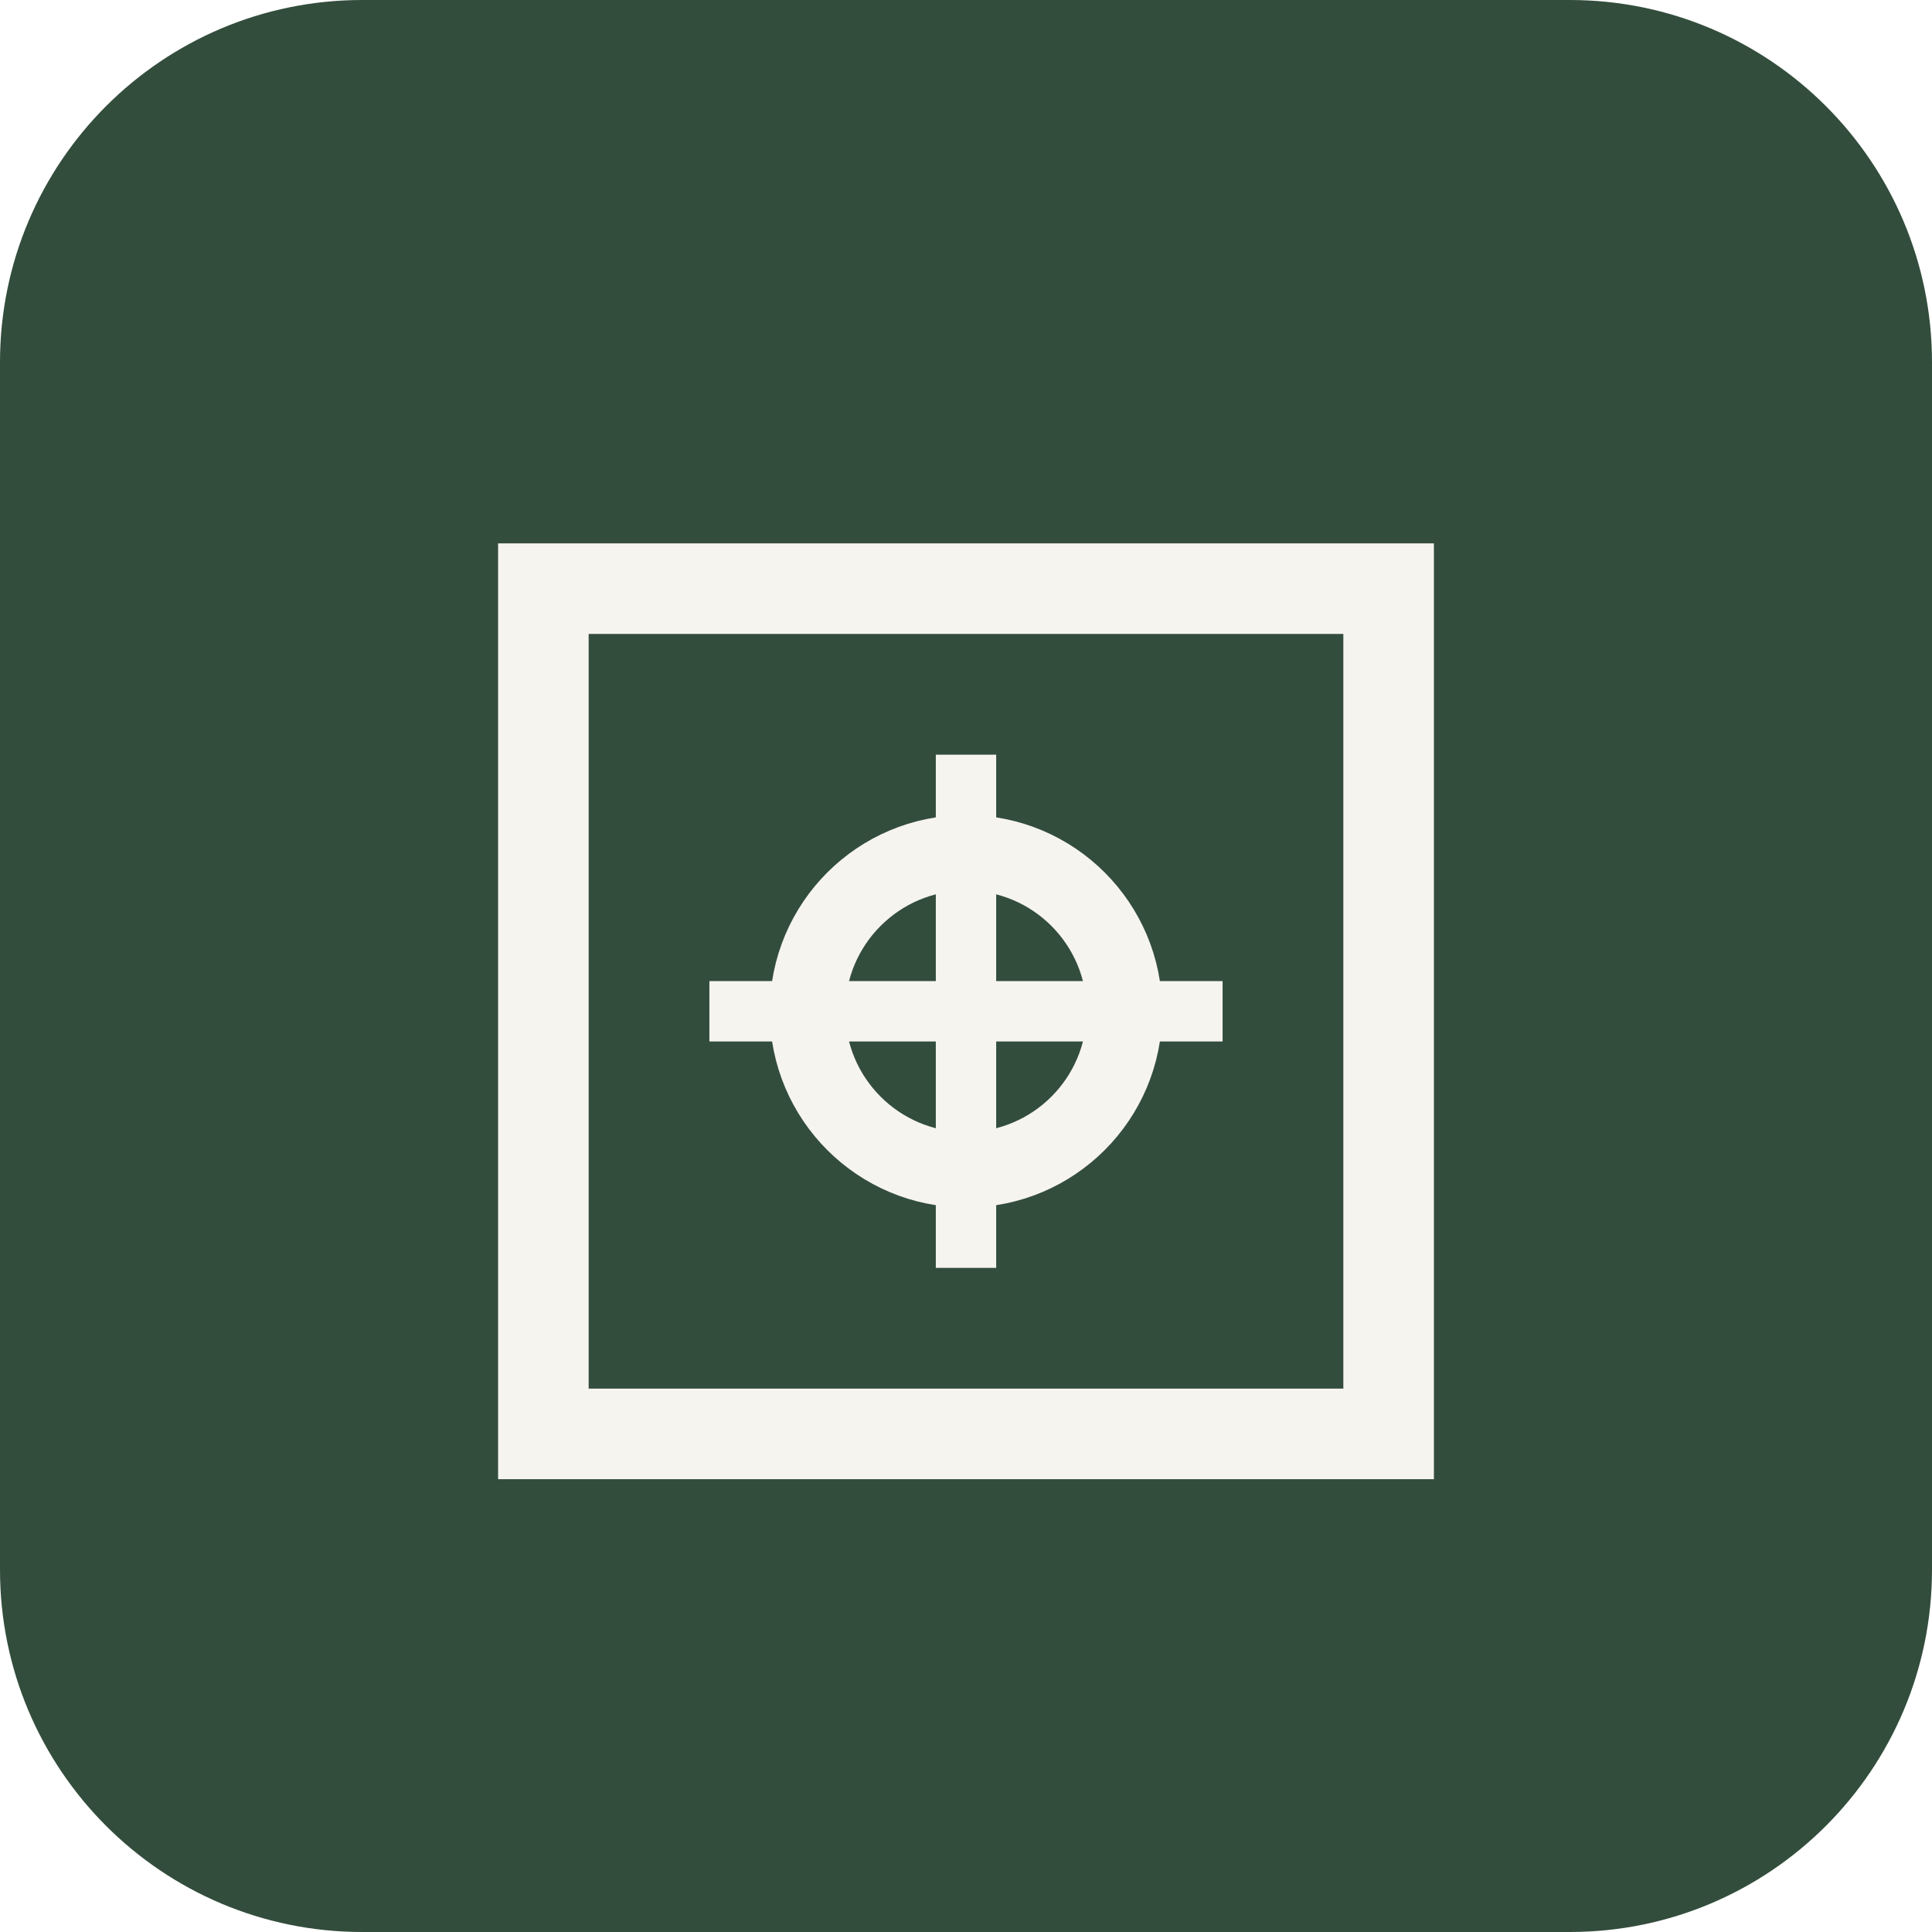
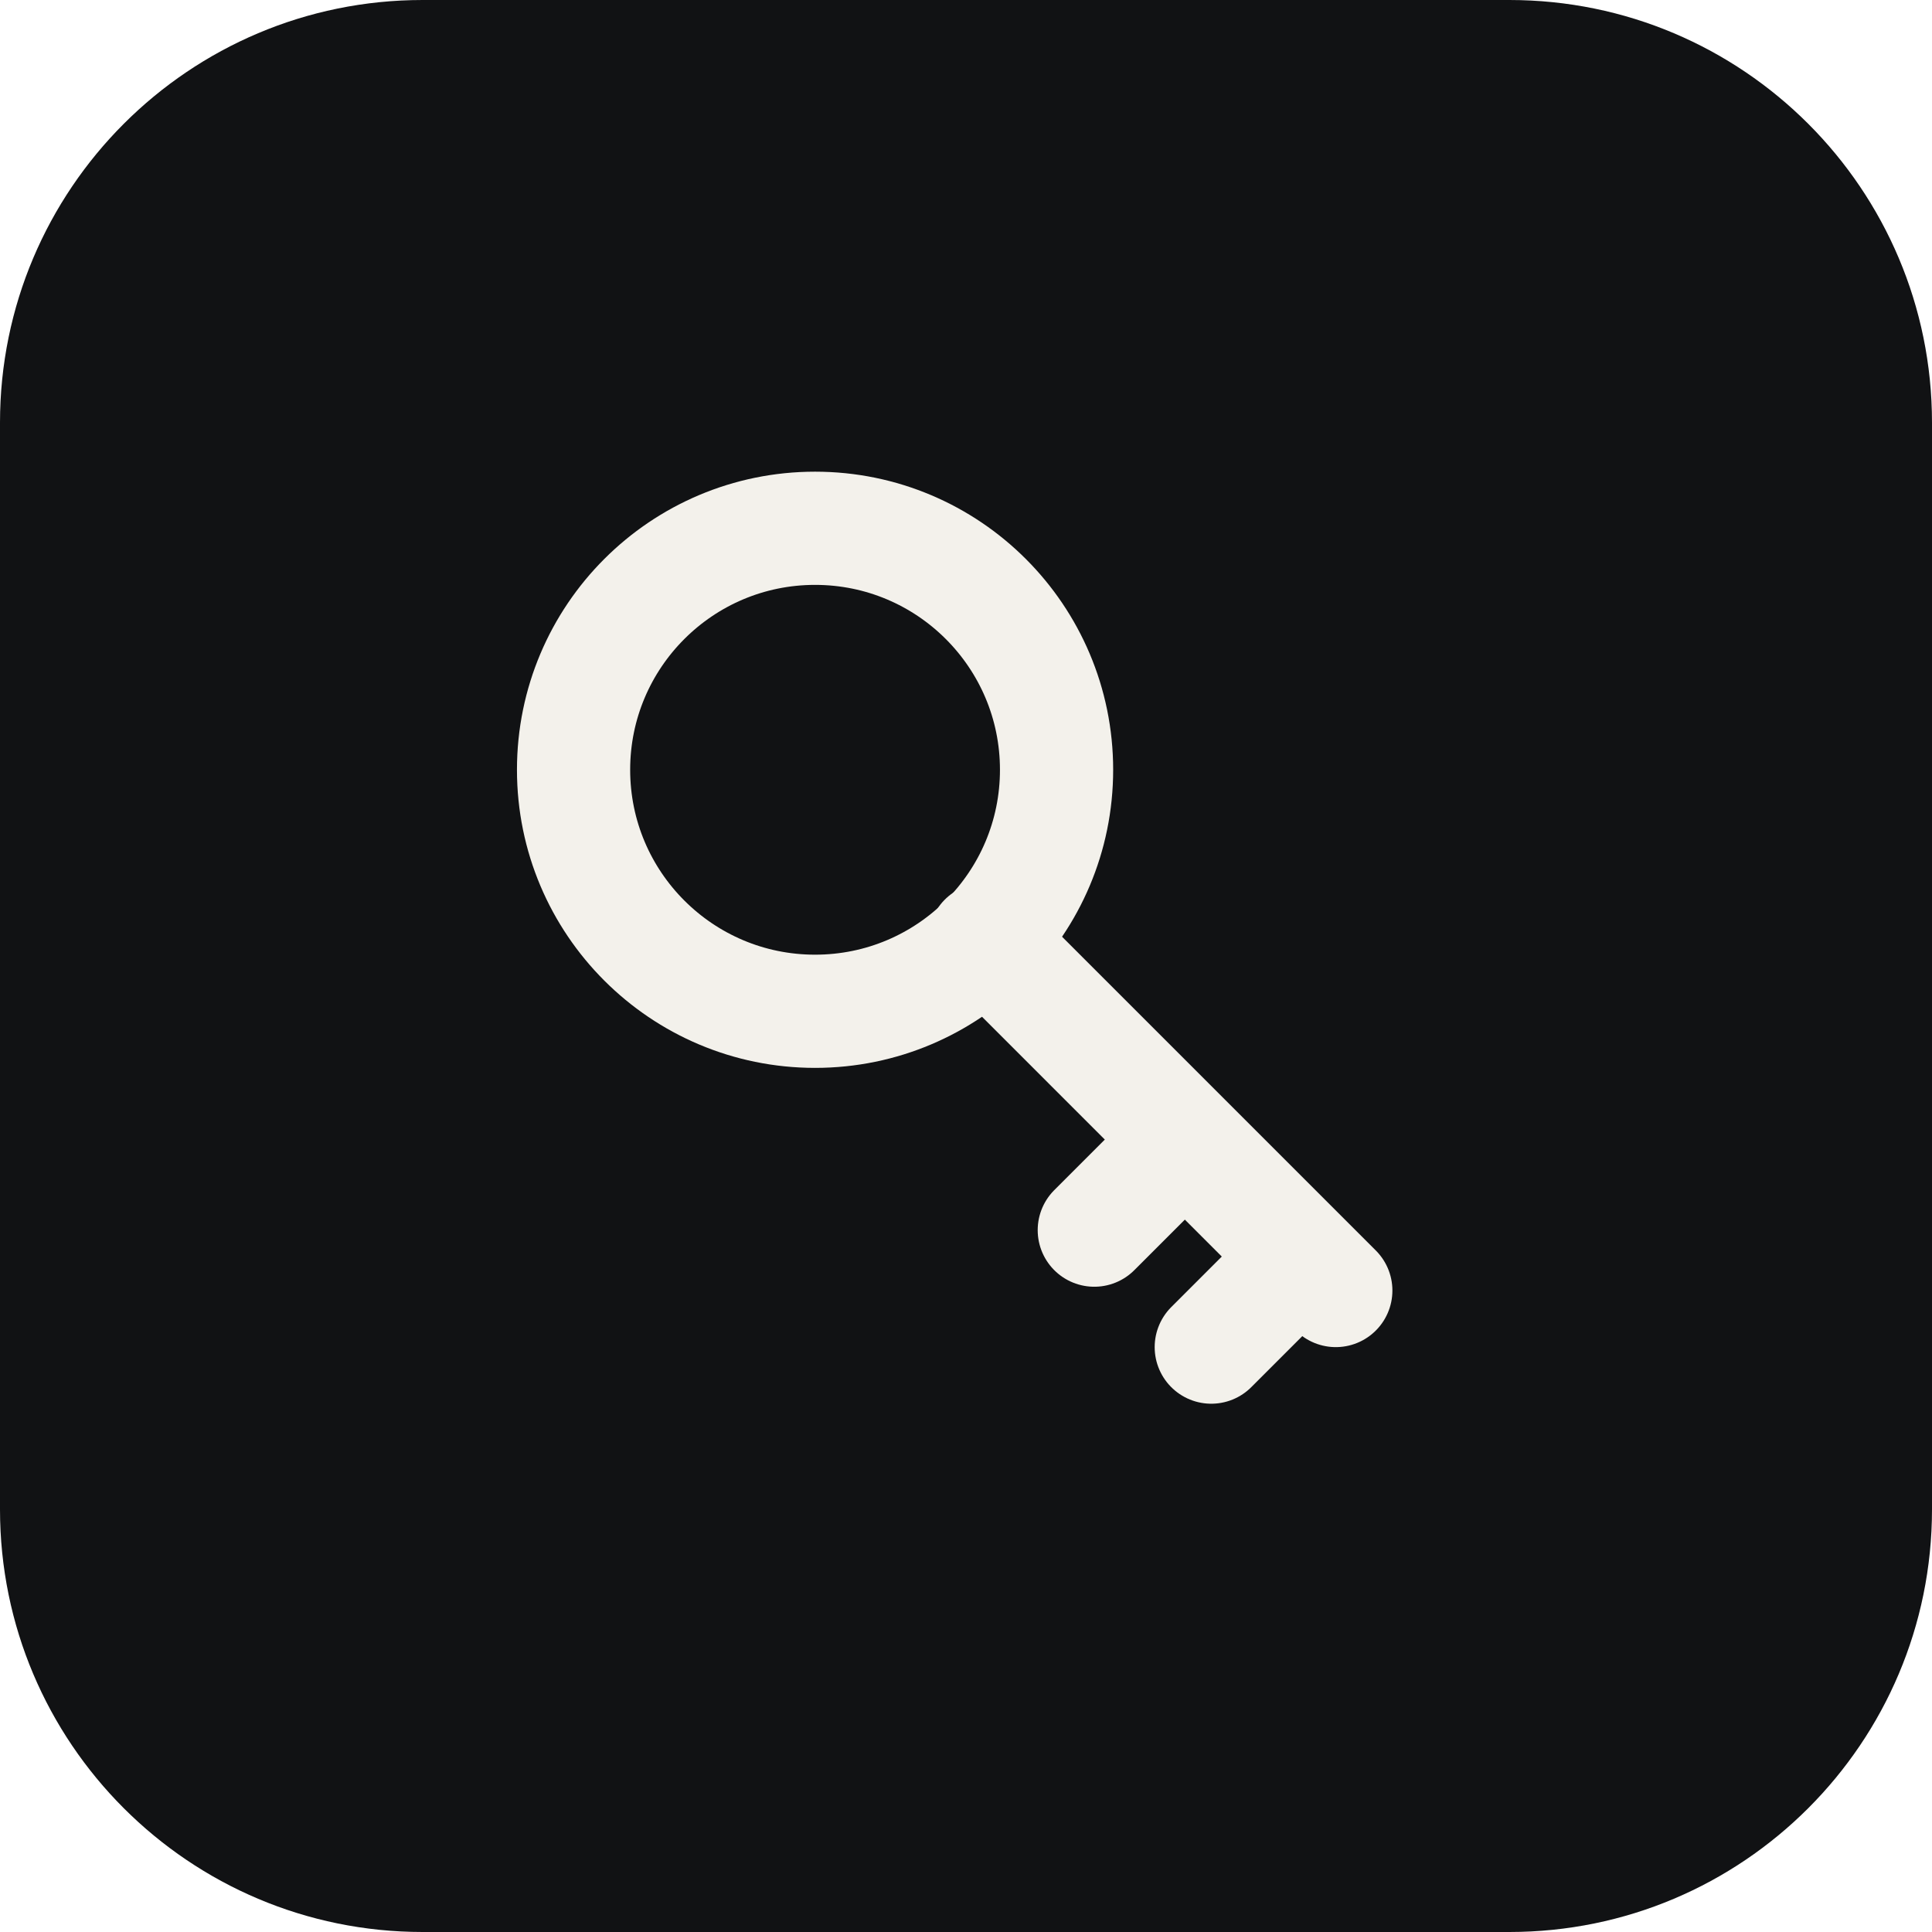
<svg xmlns="http://www.w3.org/2000/svg" viewBox="0 0 512 512">
-   <rect width="512" height="512" rx="96" fill="#334d3c" />
-   <path d="M144 156h224v224H144z" fill="none" stroke="#f6f4ee" stroke-width="24" />
-   <circle cx="256" cy="268" r="42" fill="none" stroke="#f6f4ee" stroke-width="20" />
-   <path d="M256 200v136m-68-68h136" stroke="#f6f4ee" stroke-width="16" />
+   <rect id="background" width="512" height="512" rx="112" fill="#111214" />
+   <g fill="none" stroke="#f3f1eb" stroke-width="30">
+     <circle cx="216" cy="204" r="64" />
+     <path d="m261 249 93 93m-40-40-24 24m55 7-24 24" stroke-linecap="round" stroke-linejoin="round" />
+   </g>
</svg>
